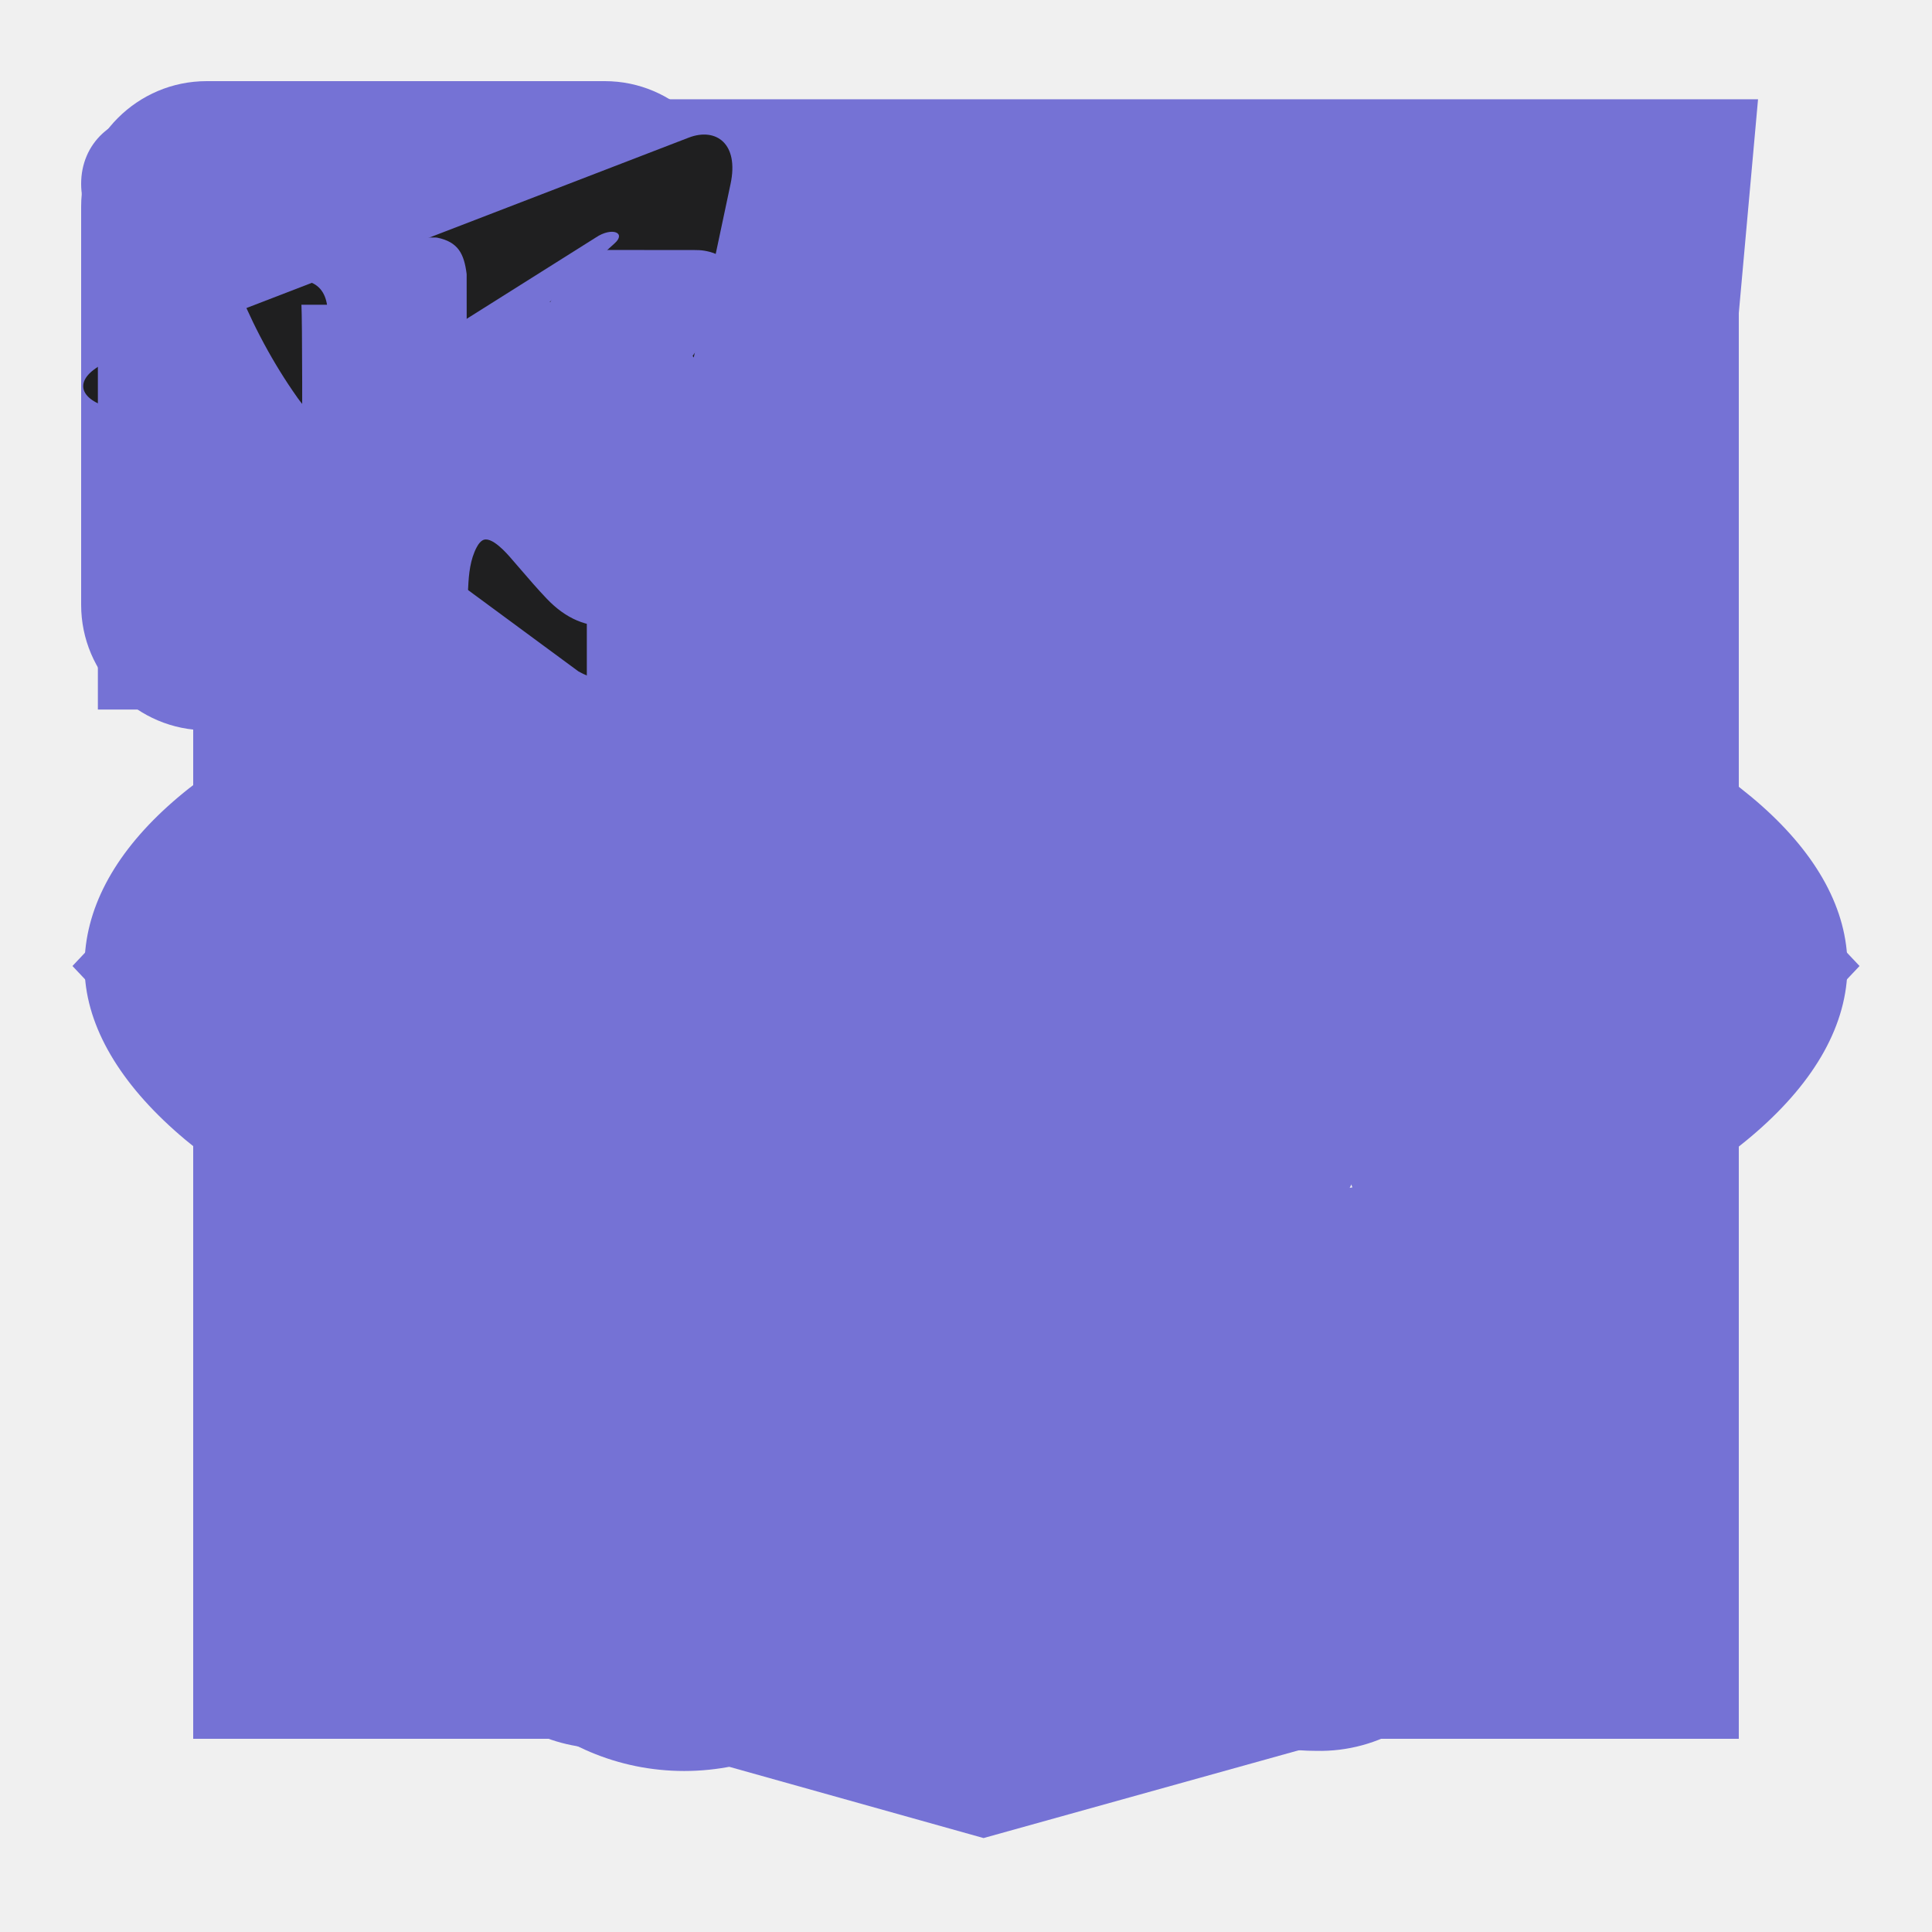
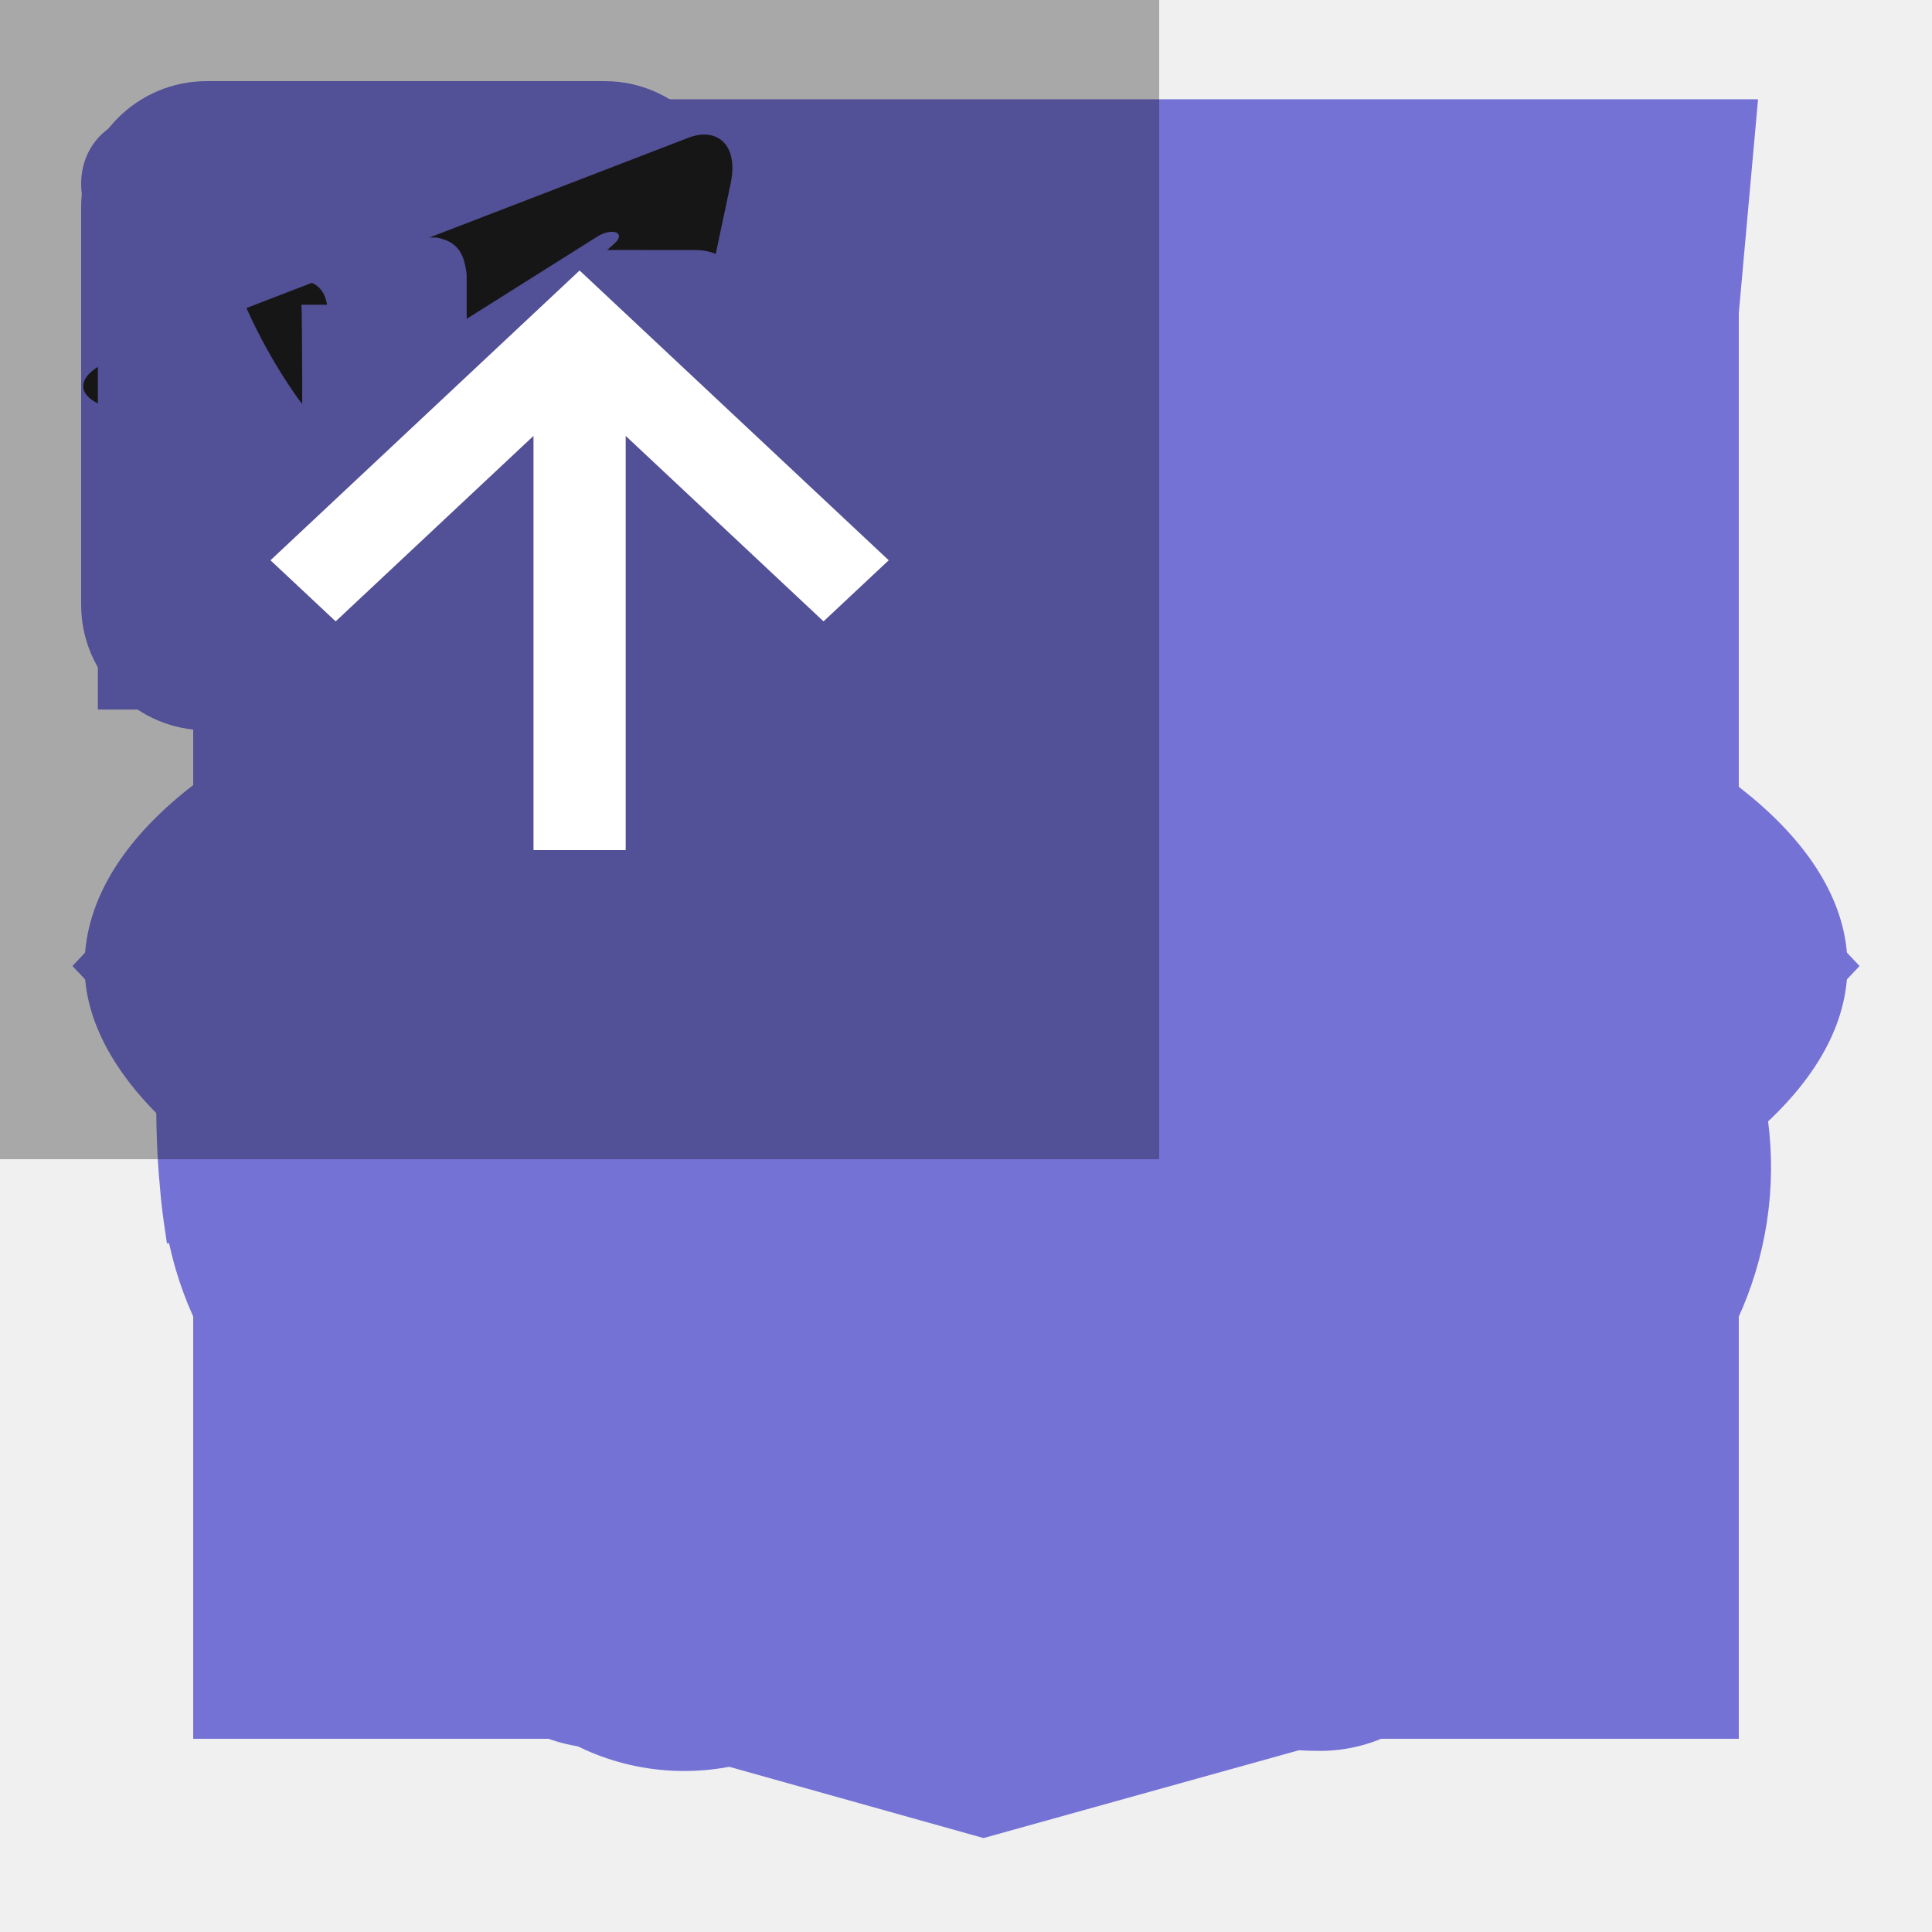
<svg xmlns="http://www.w3.org/2000/svg" width="50" height="50" viewBox="0 0 50 50" fill="none">
  <g id="code">
    <path fill-rule="evenodd" clip-rule="evenodd" d="M18.312 42.065L27.262 6.688L31.438 7.872L22.488 43.312L18.312 42.065Z" fill="#7572D5" />
    <path fill-rule="evenodd" clip-rule="evenodd" d="M13.502 12.688L16.562 15.928L7.995 25L16.562 34.072L13.502 37.312L1.875 25L13.502 12.688Z" fill="#7572D5" />
    <path fill-rule="evenodd" clip-rule="evenodd" d="M36.498 12.688L33.438 15.928L42.005 25L33.438 34.072L36.498 37.312L48.125 25L36.498 12.688Z" fill="#7572D5" />
  </g>
  <g id="css">
    <path d="M38.051 10.844L12.946 10.838L13.351 15.755L32.638 15.758L32.152 20.85H19.503L19.961 25.674H31.736L31.039 32.281L25.497 33.789L19.866 32.27L19.508 28.313H14.536L15.088 35.541L25.497 38.734L35.731 35.865L38.049 10.845L38.051 10.844ZM5.498 2.569H45.498L41.86 43L25.454 47.569L9.14 42.997L5.498 2.569Z" fill="#7572D5" />
  </g>
  <g id="react">
    <g clip-path="url(#clip0_20_1854)">
      <path d="M47.812 25C47.812 22.083 44.688 19.375 39.479 17.5L38.542 17.188V16.771C39.688 11.042 38.854 6.771 36.25 5.208C33.646 3.646 29.792 5.104 25.625 8.75L25 9.375L24.792 9.167H24.583C20.312 5.208 16.146 3.854 13.542 5.312C10.938 6.771 10.208 10.833 11.25 16.146C11.36 16.484 11.43 16.833 11.458 17.188L10.312 17.604C5.208 19.375 2.188 22.083 2.188 25C2.188 27.917 5.521 30.833 10.729 32.708L11.458 32.917C11.33 33.285 11.259 33.672 11.25 34.062C10.208 39.271 11.146 43.229 13.542 44.688C15.938 46.146 20.312 44.792 24.479 41.146L25.104 40.625L25.938 41.458C28.854 43.958 31.771 45.312 34.062 45.312C34.871 45.331 35.667 45.114 36.354 44.688C38.958 43.229 39.896 38.958 38.75 33.542V33.333C38.705 33.162 38.67 32.988 38.646 32.812H38.958C44.479 30.833 47.812 28.021 47.812 25ZM44.792 25C44.792 26.25 42.5 28.438 38.021 29.896H37.812C37.266 28.22 36.605 26.584 35.833 25C36.562 23.333 37.188 21.667 37.708 20.104L38.542 20.312C42.708 21.771 44.792 23.75 44.792 25ZM27.917 39.167L27.083 38.542C28.276 37.22 29.389 35.829 30.417 34.375L35.729 33.542C35.833 33.75 35.833 33.958 35.938 34.062C36.309 35.949 36.379 37.883 36.146 39.792C35.999 40.705 35.561 41.545 34.896 42.188C33.854 42.812 31.042 41.979 27.917 39.167ZM26.562 34.583L25.104 36.458L23.438 34.583H26.562ZM12.292 20C12.815 21.717 13.477 23.39 14.271 25C13.476 26.646 12.815 28.353 12.292 30.104L11.667 29.896C9.843 29.32 8.145 28.401 6.667 27.188C6.284 26.945 5.956 26.626 5.705 26.249C5.454 25.872 5.284 25.447 5.208 25C5.208 23.75 7.292 21.771 11.25 20.417L12.292 20ZM23.438 15.417L25 13.646L26.562 15.417H23.438ZM34.896 7.812C36.042 8.437 36.667 11.562 35.729 16.146C35.734 16.202 35.727 16.259 35.709 16.313C35.691 16.366 35.663 16.416 35.625 16.458L30.417 15.625C29.389 14.171 28.276 12.78 27.083 11.458L27.708 10.938C31.042 8.021 33.75 7.187 34.896 7.812ZM17.5 18.854L16.667 20.208L15.938 21.562C15.625 20.833 15.417 20.104 15.104 19.271L17.5 18.854ZM15.104 30.729C15.417 30 15.625 29.271 15.938 28.438L16.667 29.792L17.5 31.146L15.104 30.729ZM32.5 25C31.97 26.142 31.379 27.255 30.729 28.333C30.104 29.479 29.375 30.521 28.75 31.562H21.25C20.521 30.417 19.792 29.375 19.271 28.333C18.616 27.258 18.025 26.145 17.5 25C18.005 23.846 18.597 22.732 19.271 21.667C19.869 20.587 20.53 19.544 21.25 18.542C23.746 18.333 26.254 18.333 28.75 18.542C29.479 19.583 30.104 20.625 30.729 21.667C31.403 22.732 31.995 23.846 32.5 25ZM33.333 20.208L32.5 18.854L34.896 19.375C34.664 20.121 34.386 20.851 34.062 21.562L33.333 20.208ZM32.5 31.146L33.333 29.792L34.062 28.333L35 30.729L32.5 31.146ZM22.812 11.354H22.917L19.583 15.521L14.375 16.354C14.271 16.042 14.271 15.833 14.167 15.521C13.333 11.25 13.958 8.333 15 7.812C15.277 7.631 15.61 7.557 15.938 7.604C17.396 7.604 19.896 8.646 22.708 11.146L22.812 11.354ZM14.167 34.583C14.186 34.262 14.256 33.945 14.375 33.646L19.688 34.375C20.689 35.848 21.803 37.241 23.021 38.542L22.812 38.75L22.604 38.958C21.184 40.274 19.521 41.3 17.708 41.979C17.311 42.187 16.875 42.313 16.427 42.349C15.98 42.385 15.53 42.33 15.104 42.188C13.958 41.562 13.333 38.75 14.167 34.583Z" fill="#7572D5" />
      <path d="M25 20.417C24.089 20.396 23.193 20.647 22.426 21.138C21.659 21.629 21.055 22.337 20.692 23.173C20.329 24.008 20.223 24.933 20.388 25.828C20.553 26.724 20.981 27.551 21.618 28.202C22.255 28.854 23.071 29.301 23.963 29.486C24.855 29.672 25.781 29.587 26.625 29.243C27.468 28.9 28.191 28.313 28.699 27.557C29.207 26.801 29.479 25.911 29.479 25C29.48 23.802 29.011 22.652 28.174 21.795C27.337 20.939 26.197 20.444 25 20.417Z" fill="#7572D5" />
    </g>
    <defs>
      <clipPath id="clip0_20_1854">
        <rect width="50" height="50" fill="white" />
      </clipPath>
    </defs>
  </g>
  <g id="typescript">
    <path d="M5 25V45H45V5H5V25ZM37.235 23.407C38.252 23.66 39.025 24.112 39.737 24.848C40.105 25.242 40.652 25.958 40.695 26.132C40.708 26.182 38.968 27.348 37.915 28.003C37.877 28.028 37.723 27.863 37.553 27.61C37.037 26.86 36.498 26.537 35.673 26.48C34.46 26.397 33.68 27.032 33.687 28.092C33.676 28.352 33.734 28.611 33.857 28.842C34.123 29.393 34.62 29.725 36.173 30.397C39.038 31.63 40.263 32.442 41.025 33.597C41.875 34.885 42.067 36.943 41.488 38.473C40.855 40.137 39.28 41.267 37.063 41.64C36.378 41.762 34.753 41.743 34.017 41.61C32.41 41.323 30.887 40.53 29.947 39.488C29.578 39.083 28.86 38.022 28.905 37.947C28.923 37.92 29.088 37.818 29.272 37.712C29.452 37.61 30.123 37.222 30.758 36.853L31.908 36.187L32.15 36.543C32.487 37.057 33.222 37.762 33.667 37.997C34.943 38.67 36.695 38.575 37.558 37.8C37.732 37.654 37.869 37.469 37.96 37.261C38.05 37.053 38.092 36.827 38.08 36.6C38.08 36.137 38.022 35.933 37.78 35.583C37.47 35.14 36.835 34.767 35.032 33.983C32.968 33.095 32.08 32.543 31.267 31.667C30.759 31.088 30.384 30.405 30.168 29.667C30.017 29.102 29.978 27.685 30.098 27.115C30.523 25.12 32.028 23.732 34.2 23.318C34.905 23.185 36.543 23.235 37.235 23.407ZM27.845 25.077L27.858 26.715H22.65V41.508H18.967V26.715H13.763V25.108C13.763 24.218 13.782 23.475 13.807 23.458C13.827 23.432 16.995 23.418 20.835 23.425L27.827 23.445L27.845 25.077Z" fill="#7572D5" />
  </g>
  <g id="styled">
    <path d="M37.259 6.25L36.989 7.65C36.571 10.302 36.722 11.061 37.868 12.045L38.975 12.955L37.829 18.03C37.144 21.059 36.304 23.597 35.771 24.431C35.313 25.15 34.78 26.21 34.664 26.779C34.473 27.459 33.825 28.143 32.833 28.748C31.958 29.242 30.238 30.566 29.02 31.629C28.047 32.499 27.377 33.033 27.013 33.262L25.823 34.196C25.442 34.805 25.225 35.295 25.142 35.667C25.059 36.05 25.106 36.304 25.229 36.49C25.348 36.669 25.553 36.795 25.834 36.874C26.167 36.951 26.51 36.979 26.851 36.956C27.622 36.904 28.386 36.769 29.128 36.555C29.381 36.487 29.579 36.422 29.752 36.365C30.019 36.039 30.635 35.424 31.727 34.353C34.625 31.515 35.731 29.961 34.589 30.38C34.167 30.53 34.358 30.151 35.082 29.392C36.61 27.914 37.486 25.68 39.317 18.675C40.766 13.144 40.766 13.066 41.833 13.066C42.334 13.066 43.75 13.152 43.75 13.152V6.25H40.499H37.259ZM24.422 18.081C23.369 18.073 21.106 19.666 14.33 25.161C14.038 25.852 14.013 26.328 14.146 26.636C14.233 26.847 14.392 26.994 14.611 27.101C14.828 27.209 15.109 27.273 15.419 27.298C16.035 27.352 16.763 27.255 17.35 27.141L17.747 27.051C17.883 26.87 18.061 26.725 18.266 26.629C18.684 26.4 20.439 24.81 22.194 23.106C25.283 19.999 26.007 18.596 24.75 18.142C24.646 18.101 24.533 18.08 24.422 18.081ZM32.336 20.239C31.41 20.264 29.741 21.331 26.883 23.597C25.449 24.753 24.541 25.376 24.054 25.505L22.165 26.987C21.455 28.275 21.351 29.074 21.538 29.514C21.585 29.622 21.653 29.721 21.739 29.803C21.824 29.886 21.925 29.95 22.036 29.994C22.311 30.102 22.605 30.156 22.901 30.155C23.608 30.147 24.311 30.045 24.991 29.85C25.345 29.756 25.695 29.646 26.04 29.521L26.144 29.478L26.335 29.378C26.696 28.916 27.525 28.046 28.563 27.044C31.842 23.901 33.518 21.667 33.176 20.833C33.021 20.429 32.754 20.225 32.336 20.239ZM23.6 24.105C23.333 24.134 22.735 24.592 21.657 25.53C20.1 26.897 18.403 27.685 17.815 27.334C17.679 27.364 17.542 27.393 17.404 27.42C16.806 27.538 16.06 27.635 15.393 27.581C15.079 27.562 14.771 27.485 14.485 27.355C14.215 27.233 14 27.016 13.88 26.747C13.746 26.425 13.746 26.024 13.898 25.512L11.555 27.423L6.254 31.78V38.842L23.625 25.251C23.622 25.102 23.641 24.953 23.683 24.81C23.816 24.331 23.809 24.087 23.6 24.109V24.105ZM31.075 26.392C30.811 26.392 30.372 26.761 29.669 27.502C28.714 28.515 27.211 29.496 26.415 29.696L26.292 29.761C26.161 29.814 26.029 29.865 25.896 29.911C25.679 29.983 25.398 30.069 25.074 30.155C24.425 30.33 23.618 30.491 22.897 30.473C22.557 30.473 22.221 30.407 21.906 30.28C21.609 30.159 21.372 29.927 21.243 29.636C21.034 29.138 21.117 28.44 21.574 27.448L6.25 39.437V43.75H12.982L27.262 32.61C27.633 32.202 28.191 31.644 28.945 30.946C30.963 29.088 31.421 28.447 31.421 27.499C31.421 26.761 31.338 26.389 31.075 26.389V26.392ZM34.473 33.373L33.251 34.583C32.567 35.227 31.345 36.022 30.509 36.362L30.343 36.433L30.332 36.451L30.296 36.487C30.264 36.512 30.249 36.516 30.224 36.526C29.89 36.652 29.551 36.763 29.208 36.859C28.444 37.08 27.659 37.218 26.865 37.271C26.49 37.295 26.113 37.262 25.748 37.174C25.431 37.105 25.151 36.921 24.962 36.659C24.789 36.394 24.739 36.039 24.836 35.603C24.913 35.292 25.028 34.991 25.178 34.708L13.656 43.75H28.981L30.811 41.667C33.327 38.753 34.473 36.669 34.473 34.887V33.373Z" fill="#7572D5" />
  </g>
  <g id="figma">
    <path d="M17.708 4.167C14.257 4.167 11.458 6.965 11.458 10.417C11.458 13.868 14.257 16.667 17.708 16.667H32.292C35.743 16.667 38.542 13.868 38.542 10.417C38.542 6.965 35.743 4.167 32.292 4.167H17.708Z" fill="#7572D5" />
    <path d="M32.292 18.75C28.84 18.75 26.042 21.548 26.042 25C26.042 28.452 28.84 31.25 32.292 31.25C35.744 31.25 38.542 28.452 38.542 25C38.542 21.548 35.744 18.75 32.292 18.75Z" fill="#7572D5" />
    <path d="M11.458 25C11.458 21.548 14.257 18.75 17.708 18.75H23.958V31.25H17.708C14.257 31.25 11.458 28.452 11.458 25Z" fill="#7572D5" />
    <path d="M17.708 33.333C14.257 33.333 11.458 36.132 11.458 39.583C11.458 43.035 14.257 45.833 17.708 45.833C21.16 45.833 23.958 43.035 23.958 39.583V33.333H17.708Z" fill="#7572D5" />
  </g>
  <g id="instagram">
    <path d="M15.652 2.1H5.348C3.557 2.1 2.1 3.556 2.1 5.347V8.778V15.653C2.1 17.444 3.557 18.9 5.348 18.9H15.652C17.443 18.9 18.9 17.444 18.9 15.653V8.771V5.341C18.893 3.556 17.437 2.1 15.652 2.1ZM16.583 4.035H16.957V4.403V6.882L14.116 6.889L14.109 4.042L16.583 4.035ZM8.098 8.771C8.636 8.03 9.509 7.538 10.493 7.538C11.478 7.538 12.351 8.024 12.889 8.771C13.243 9.257 13.447 9.854 13.447 10.497C13.447 12.124 12.121 13.455 10.487 13.455C8.853 13.455 7.54 12.124 7.54 10.497C7.54 9.854 7.75 9.257 8.098 8.771ZM17.259 15.646C17.259 16.532 16.538 17.253 15.652 17.253H5.348C4.463 17.253 3.741 16.532 3.741 15.646V8.771H6.247C6.031 9.303 5.906 9.887 5.906 10.497C5.906 13.029 7.967 15.089 10.5 15.089C13.033 15.089 15.094 13.029 15.094 10.497C15.094 9.887 14.969 9.303 14.752 8.771H17.259V15.646Z" fill="#7572D5" />
  </g>
  <g id="telegram">
    <path d="M18.906 4.764L16.37 16.721C16.179 17.564 15.68 17.774 14.972 17.377L11.108 14.53L9.245 16.323C9.038 16.53 8.866 16.702 8.468 16.702L8.746 12.768L15.905 6.299C16.217 6.022 15.838 5.867 15.422 6.145L6.571 11.719L2.76 10.526C1.932 10.267 1.917 9.697 2.933 9.299L17.837 3.557C18.527 3.299 19.131 3.71 18.906 4.764Z" fill="#1F1F20" />
  </g>
  <g id="vk">
    <path d="M18.17 13.994C17.804 13.539 17.388 13.131 16.986 12.737C16.843 12.597 16.695 12.452 16.553 12.308C16.144 11.893 16.129 11.738 16.453 11.267C16.677 10.942 16.915 10.617 17.144 10.303C17.353 10.018 17.568 9.724 17.775 9.428L17.817 9.367C18.212 8.801 18.62 8.216 18.837 7.51C18.894 7.324 18.953 7.05 18.817 6.82C18.682 6.591 18.419 6.522 18.234 6.489C18.142 6.473 18.051 6.471 17.966 6.471L15.381 6.469L15.36 6.468C14.969 6.468 14.705 6.659 14.554 7.052C14.41 7.427 14.252 7.827 14.071 8.207C13.712 8.963 13.255 9.834 12.595 10.561L12.567 10.592C12.489 10.679 12.4 10.777 12.336 10.777C12.326 10.777 12.315 10.775 12.303 10.771C12.166 10.716 12.074 10.373 12.079 10.213C12.079 10.211 12.079 10.209 12.079 10.206L12.077 7.111C12.077 7.1 12.076 7.089 12.075 7.078C12.009 6.575 11.863 6.262 11.313 6.15C11.298 6.147 11.283 6.146 11.268 6.146H8.581C8.143 6.146 7.901 6.33 7.675 6.606C7.613 6.68 7.486 6.834 7.549 7.02C7.613 7.209 7.821 7.25 7.889 7.263C8.225 7.329 8.415 7.542 8.468 7.915C8.562 8.561 8.574 9.251 8.505 10.087C8.485 10.319 8.447 10.498 8.385 10.651C8.37 10.687 8.318 10.804 8.266 10.804C8.249 10.804 8.201 10.797 8.112 10.734C7.904 10.586 7.751 10.375 7.574 10.114C6.969 9.228 6.461 8.252 6.021 7.129C5.858 6.716 5.553 6.485 5.163 6.478C4.734 6.471 4.345 6.468 3.974 6.468C3.569 6.468 3.193 6.472 2.826 6.48C2.512 6.486 2.295 6.583 2.181 6.77C2.066 6.957 2.074 7.203 2.203 7.5C3.237 9.883 4.175 11.615 5.243 13.117C5.992 14.168 6.743 14.896 7.607 15.407C8.517 15.946 9.536 16.208 10.724 16.208C10.858 16.208 10.998 16.205 11.138 16.198C11.828 16.163 12.084 15.904 12.116 15.208C12.132 14.852 12.169 14.479 12.338 14.161C12.444 13.961 12.544 13.961 12.576 13.961C12.639 13.961 12.717 13.991 12.801 14.047C12.951 14.148 13.08 14.284 13.186 14.403C13.285 14.516 13.383 14.63 13.482 14.745C13.694 14.991 13.913 15.246 14.143 15.487C14.645 16.016 15.197 16.249 15.832 16.198H18.202C18.207 16.198 18.212 16.198 18.218 16.198C18.454 16.182 18.658 16.046 18.779 15.825C18.928 15.552 18.925 15.204 18.771 14.893C18.596 14.541 18.369 14.241 18.17 13.994Z" fill="#7572D5" />
  </g>
  <g id="linkedin">
    <path d="M5.806 7.886H2.533V18.363H5.806V7.886Z" fill="#7572D5" />
    <path d="M4.101 2.94C2.894 2.94 2.1 3.721 2.1 4.757C2.1 5.774 2.868 6.574 4.055 6.574H4.081C5.314 6.574 6.082 5.768 6.075 4.757C6.049 3.721 5.308 2.94 4.101 2.94Z" fill="#7572D5" />
    <path d="M14.748 7.788C12.871 7.788 11.697 8.811 11.481 9.533V7.886H7.801C7.847 8.759 7.801 18.363 7.801 18.363H11.481V12.701C11.481 12.38 11.468 12.065 11.559 11.842C11.809 11.212 12.353 10.556 13.331 10.556C14.61 10.556 15.187 11.527 15.187 12.944V18.363H18.9V12.537C18.9 9.297 17.076 7.788 14.748 7.788Z" fill="#7572D5" />
  </g>
+   <g id="quote">
+     <path d="M13.542 20.833C13.077 20.833 12.631 20.904 12.188 20.969C12.331 20.485 12.479 19.994 12.717 19.552C12.954 18.91 13.325 18.354 13.694 17.794C14.002 17.188 14.546 16.777 14.946 16.258C15.365 15.754 15.935 15.419 16.388 15C16.831 14.562 17.413 14.344 17.875 14.036C18.358 13.758 18.779 13.452 19.229 13.306L20.352 12.844L21.34 12.433L20.329 8.396L19.085 8.696C18.688 8.796 18.202 8.913 17.65 9.052C17.085 9.156 16.483 9.442 15.813 9.702C15.15 9.998 14.383 10.198 13.671 10.673C12.954 11.127 12.127 11.506 11.398 12.115C10.692 12.742 9.84 13.286 9.21 14.083C8.523 14.829 7.844 15.613 7.317 16.504C6.706 17.354 6.292 18.288 5.854 19.21C5.458 20.133 5.14 21.077 4.879 21.994C4.385 23.831 4.165 25.577 4.079 27.071C4.008 28.567 4.05 29.811 4.138 30.71C4.169 31.136 4.227 31.548 4.269 31.833L4.321 32.183L4.375 32.171C4.746 33.902 5.599 35.492 6.835 36.759C8.072 38.025 9.642 38.915 11.364 39.327C13.086 39.738 14.889 39.654 16.564 39.083C18.24 38.513 19.72 37.479 20.833 36.103C21.945 34.726 22.646 33.063 22.853 31.305C23.06 29.547 22.765 27.766 22.002 26.169C21.24 24.572 20.04 23.223 18.543 22.279C17.046 21.334 15.312 20.833 13.542 20.833ZM36.458 20.833C35.994 20.833 35.548 20.904 35.104 20.969C35.248 20.485 35.396 19.994 35.633 19.552C35.871 18.91 36.242 18.354 36.611 17.794C36.919 17.188 37.463 16.777 37.863 16.258C38.281 15.754 38.852 15.419 39.304 15C39.748 14.562 40.329 14.344 40.792 14.036C41.275 13.758 41.696 13.452 42.146 13.306L43.269 12.844L44.256 12.433L43.246 8.396L42.002 8.696C41.604 8.796 41.119 8.913 40.567 9.052C40.002 9.156 39.4 9.442 38.729 9.702C38.069 10 37.3 10.198 36.588 10.675C35.871 11.129 35.044 11.508 34.315 12.117C33.608 12.744 32.756 13.287 32.127 14.083C31.44 14.829 30.761 15.613 30.233 16.504C29.623 17.354 29.208 18.288 28.771 19.21C28.375 20.133 28.056 21.077 27.796 21.994C27.302 23.831 27.081 25.577 26.996 27.071C26.925 28.567 26.967 29.811 27.054 30.71C27.085 31.136 27.144 31.548 27.186 31.833L27.238 32.183L27.292 32.171C27.662 33.902 28.515 35.492 29.752 36.759C30.989 38.025 32.559 38.915 34.281 39.327C36.002 39.738 37.805 39.654 39.481 39.083C41.156 38.513 42.636 37.479 43.749 36.103C44.862 34.726 45.563 33.063 45.77 31.305C45.977 29.547 45.682 27.766 44.919 26.169C44.156 24.572 42.957 23.223 41.46 22.279C39.962 21.334 38.228 20.833 36.458 20.833Z" fill="#7572D5" />
+   </g>
+   <g id="goToTop">
+     <g clip-path="url(#clip0_20_2005)">
+       <rect width="30" height="30" fill="black" fill-opacity="0.3" />
+       <path d="M13.807 11.281V22H16.193V11.281L21.313 16.081L23 14.5L15 7L7 14.5L8.687 16.081L13.807 11.281Z" fill="white" />
+     </g>
+     <defs>
+       <clipPath id="clip0_20_2005">
+         <rect width="30" height="30" fill="white" />
+       </clipPath>
+     </defs>
+   </g>
</svg>
